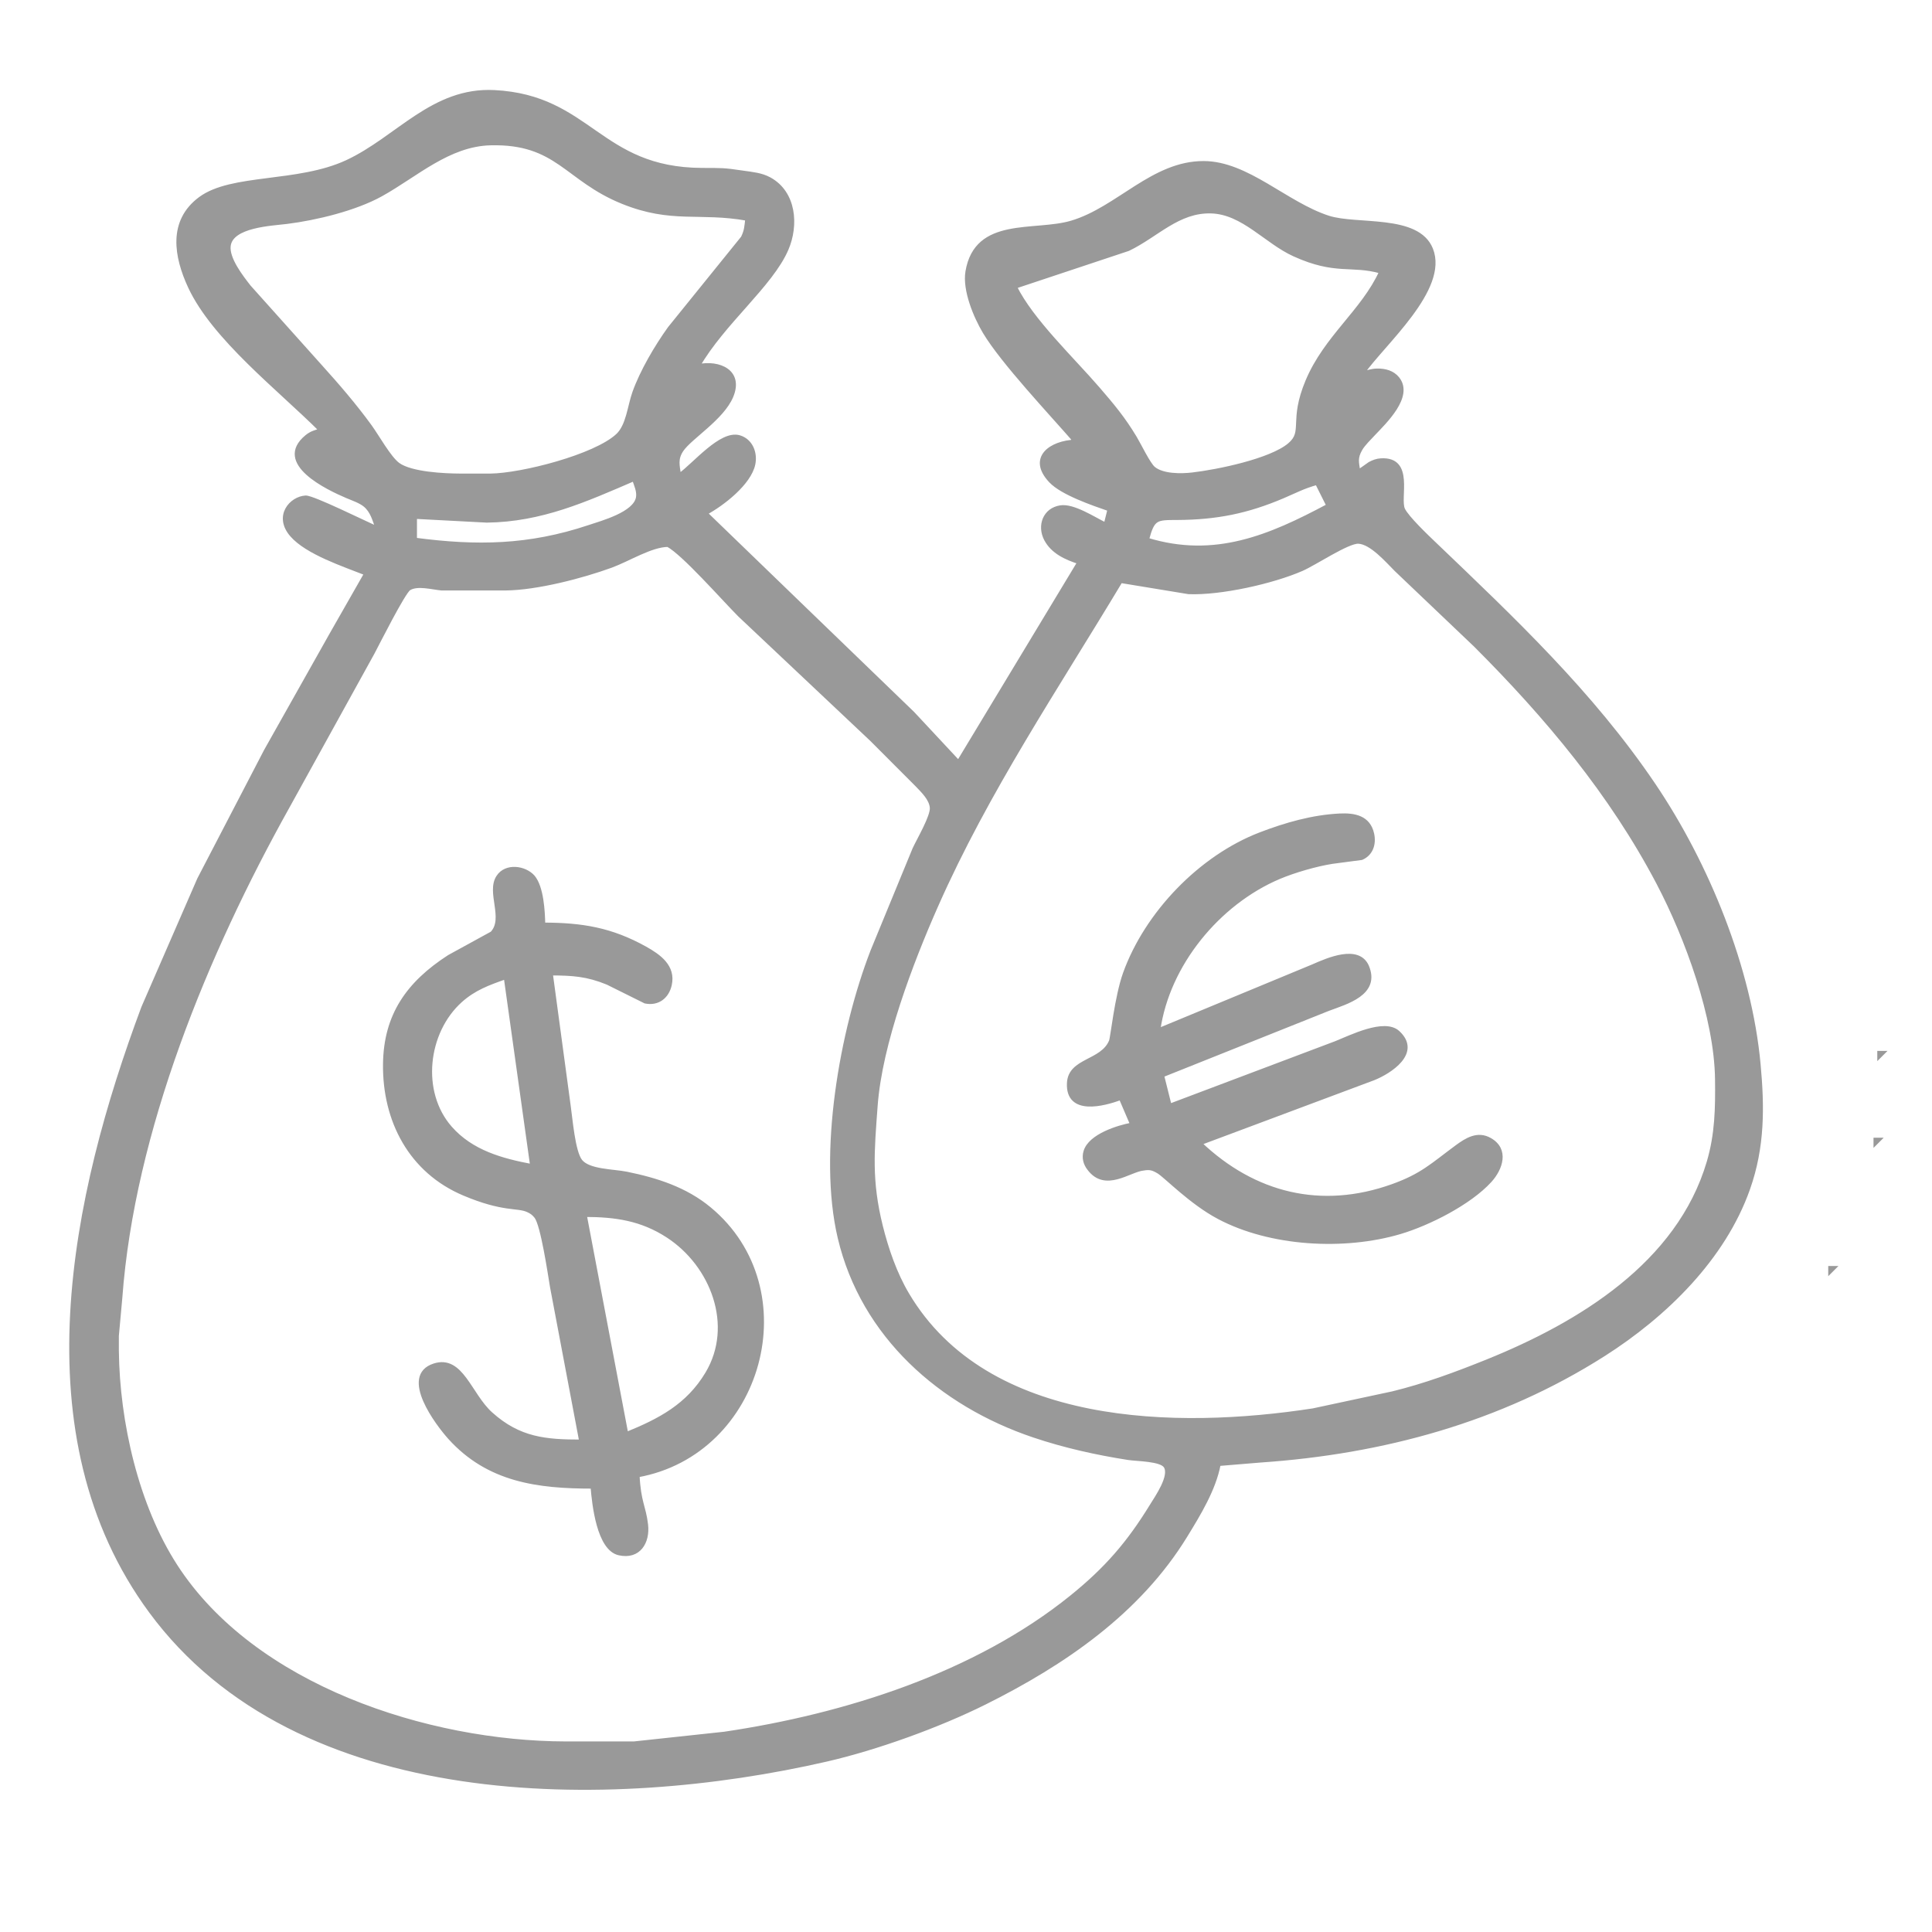
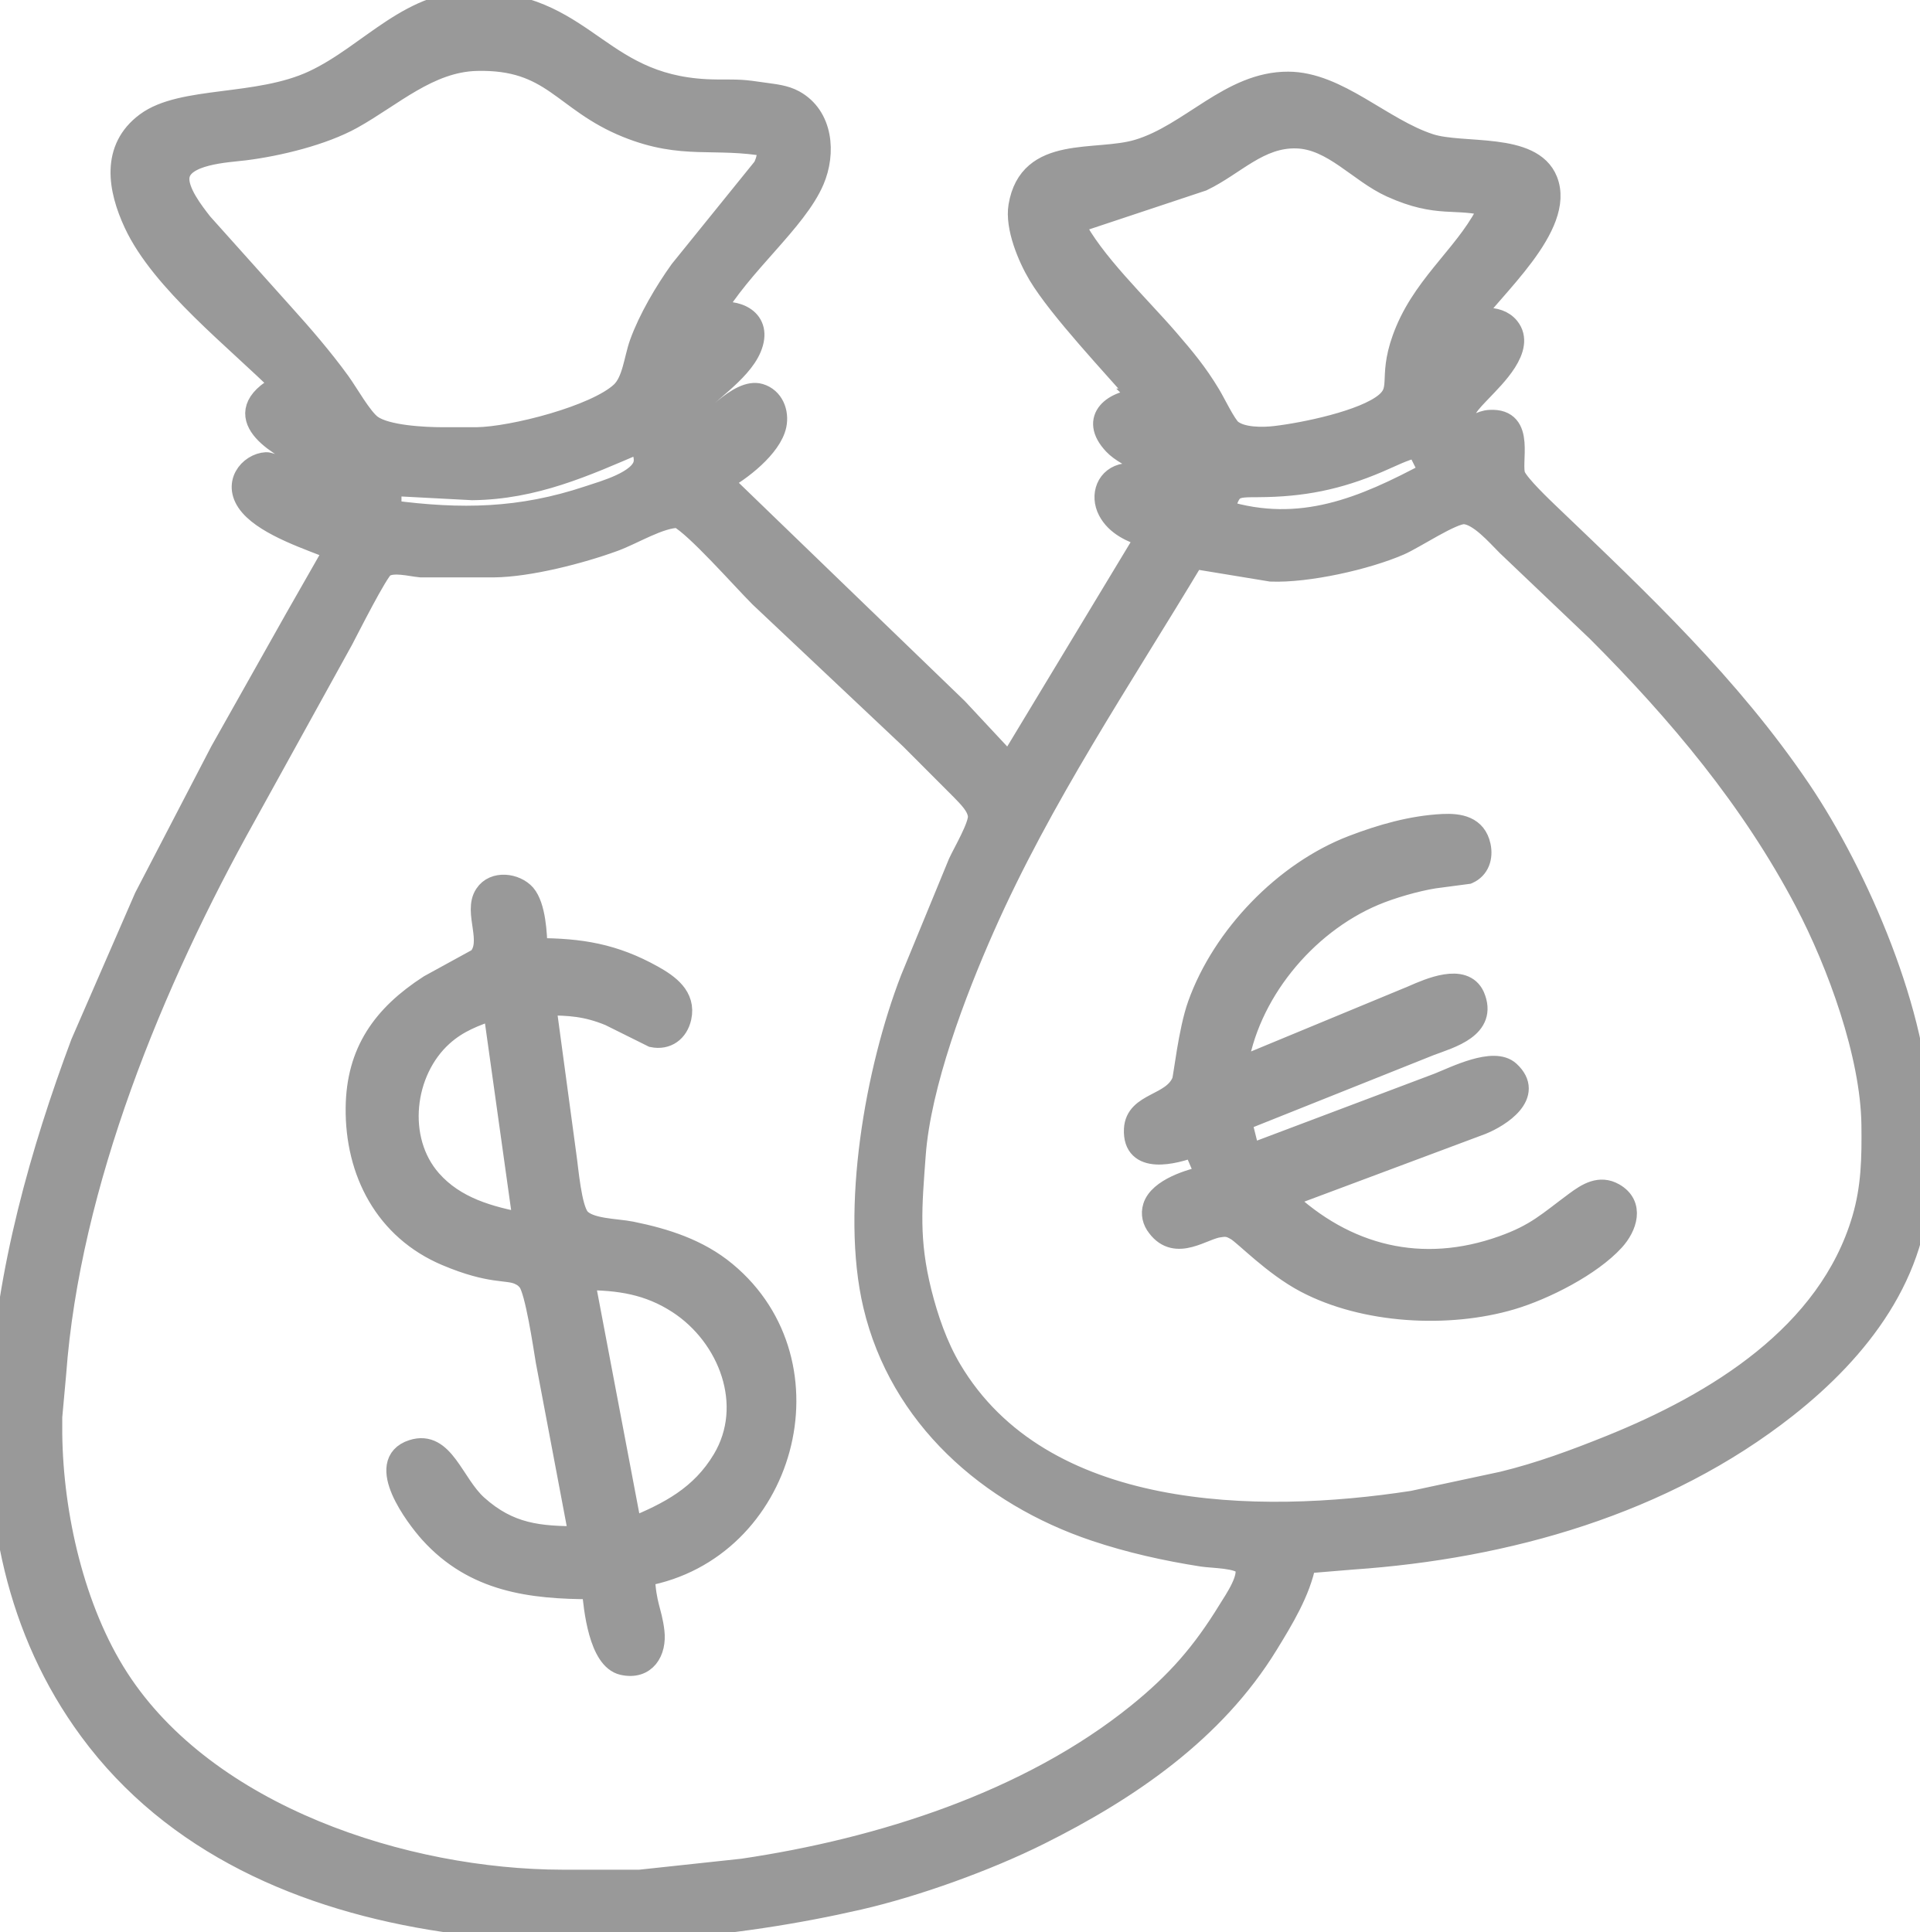
- <svg xmlns="http://www.w3.org/2000/svg" width="7.111in" height="7.111in" viewBox="0 0 512 512">
-   <path id="money" fill="#999" stroke="#999" stroke-width="1" d="M 50.32,76.00            C 46.60,68.00 44.95,58.66 53.04,52.65              61.42,46.42 78.97,48.96 92.00,42.88              105.37,36.64 114.69,23.54 131.00,24.37              156.36,25.67 158.75,44.86 186.00,45.00              191.45,45.03 191.50,44.92 197.00,45.73              199.39,46.08 201.74,46.27 203.91,47.45              210.56,51.09 211.19,59.66 208.47,66.00              204.39,75.52 191.60,85.52 185.00,97.00              190.63,95.83 196.57,98.46 193.85,105.00              191.40,110.88 182.89,115.91 180.64,119.28              179.06,121.65 179.62,123.41 180.00,126.00              184.13,123.04 191.09,114.41 195.94,115.84              199.03,116.76 200.28,120.04 199.67,123.00              198.60,128.11 191.39,133.65 187.00,136.00              187.00,136.00 214.00,162.09 214.00,162.09              214.00,162.09 241.91,189.04 241.91,189.04              241.91,189.04 254.00,202.00 254.00,202.00              254.00,202.00 286.00,149.00 286.00,149.00              282.56,147.90 278.96,146.30 277.18,142.91              275.31,139.34 276.83,135.08 281.02,134.42              284.45,133.88 289.83,137.47 293.00,139.00              293.00,139.00 294.00,135.00 294.00,135.00              289.67,133.50 281.49,130.72 278.43,127.47              272.68,121.37 278.43,117.23 285.00,117.00              278.38,109.38 265.69,95.95 260.93,88.00              258.46,83.87 255.54,76.86 256.35,72.00              258.73,57.79 274.17,61.88 284.00,58.96              296.27,55.31 305.53,43.13 319.00,43.18              330.54,43.21 340.76,53.99 352.00,57.64              359.60,60.11 375.70,57.17 379.26,66.04              383.50,76.62 366.55,91.00 361.00,99.00              362.45,98.59 363.43,98.20 365.00,98.17              367.03,98.14 369.06,98.66 370.39,100.31              374.17,105.03 366.97,111.84 363.99,115.00              362.95,116.11 361.33,117.69 360.57,119.00              359.20,121.36 359.63,122.51 360.00,125.00              360.00,125.00 363.00,122.88 363.00,122.88              363.98,122.37 364.87,122.02 365.98,121.96              374.40,121.48 370.43,131.96 371.85,135.00              372.87,137.16 378.07,142.12 380.00,143.96              401.07,164.12 421.81,183.67 438.26,208.00              452.46,229.01 463.72,256.62 466.07,282.00              467.13,293.41 467.20,303.96 463.30,315.00              456.77,333.51 441.25,348.60 425.00,358.95              397.44,376.49 366.34,384.87 334.00,387.09              334.00,387.09 323.00,388.00 323.00,388.00              321.75,394.67 317.72,401.24 314.19,407.00              301.78,427.25 281.89,440.83 261.00,451.25              248.81,457.33 232.29,463.30 219.00,466.35              161.18,479.62 78.93,479.98 39.92,427.00              5.61,380.39 19.33,316.81 37.95,267.00              37.95,267.00 52.75,233.00 52.75,233.00              52.75,233.00 70.42,199.00 70.42,199.00              70.42,199.00 87.87,168.00 87.87,168.00              87.87,168.00 97.00,152.00 97.00,152.00              91.20,149.69 81.41,146.51 77.31,141.79              72.94,136.75 77.18,132.01 81.00,131.82              82.91,131.73 96.84,138.66 100.00,140.00              99.17,137.75 98.63,135.42 96.69,133.84              95.46,132.84 93.46,132.17 92.00,131.55              86.90,129.38 72.75,122.73 81.28,115.72              82.56,114.67 83.54,114.51 85.00,114.00              74.11,103.11 56.66,89.63 50.32,76.00 Z            M 165.00,53.55            C 150.00,47.49 147.78,37.58 130.00,38.01              118.85,38.29 110.31,46.39 101.00,51.56              94.13,55.37 83.81,57.87 76.00,58.85              71.87,59.36 61.34,59.77 60.64,65.11              60.19,68.56 64.00,73.41 66.02,76.00              66.02,76.00 84.83,97.00 84.83,97.00              89.43,102.09 94.05,107.45 98.08,113.00              100.00,115.65 103.19,121.41 105.52,123.10              108.95,125.58 117.77,125.99 122.00,126.00              122.00,126.00 130.00,126.00 130.00,126.00              138.30,125.90 157.76,120.93 163.69,115.37              166.44,112.78 166.78,107.65 168.09,104.00              170.13,98.32 173.92,91.90 177.43,87.00              177.43,87.00 196.83,63.00 196.83,63.00              197.76,61.13 197.77,59.98 198.00,58.00              185.30,55.73 178.07,58.83 165.00,53.55 Z            M 343.00,67.48            C 335.51,64.09 329.44,56.32 321.00,56.06              312.22,55.78 306.53,62.41 299.00,66.02              299.00,66.02 269.00,76.00 269.00,76.00              273.34,84.85 284.24,95.16 291.00,103.00              294.87,107.49 297.71,110.87 300.79,116.00              301.92,117.87 304.36,122.97 305.69,124.10              308.11,126.12 313.03,126.06 316.00,125.71              322.60,124.95 336.73,122.07 341.71,117.87              345.91,114.32 341.97,111.70 346.46,101.00              351.36,89.33 361.20,82.53 366.00,72.00              358.08,69.75 354.03,72.48 343.00,67.48 Z            M 184.00,97.00            C 184.00,97.00 185.00,98.00 185.00,98.00              185.00,98.00 185.00,97.00 185.00,97.00              185.00,97.00 184.00,97.00 184.00,97.00 Z            M 183.00,98.00            C 183.00,98.00 184.00,99.00 184.00,99.00              184.00,99.00 184.00,98.00 184.00,98.00              184.00,98.00 183.00,98.00 183.00,98.00 Z            M 360.00,99.00            C 360.00,99.00 361.00,100.00 361.00,100.00              361.00,100.00 361.00,99.00 361.00,99.00              361.00,99.00 360.00,99.00 360.00,99.00 Z            M 358.00,102.00            C 358.00,102.00 359.00,103.00 359.00,103.00              359.00,103.00 359.00,102.00 359.00,102.00              359.00,102.00 358.00,102.00 358.00,102.00 Z            M 85.00,114.00            C 85.00,114.00 86.00,115.00 86.00,115.00              86.00,115.00 86.00,114.00 86.00,114.00              86.00,114.00 85.00,114.00 85.00,114.00 Z            M 285.00,117.00            C 285.00,117.00 286.00,118.00 286.00,118.00              286.00,118.00 286.00,117.00 286.00,117.00              286.00,117.00 285.00,117.00 285.00,117.00 Z            M 129.00,138.00            C 129.00,138.00 110.00,137.00 110.00,137.00              110.00,137.00 110.00,143.00 110.00,143.00              126.38,145.16 140.18,144.94 156.00,139.67              159.61,138.46 168.23,136.15 169.03,131.90              169.34,130.23 168.52,128.53 168.00,127.00              155.12,132.55 143.43,137.83 129.00,138.00 Z            M 340.00,131.57            C 330.51,135.62 322.30,137.25 312.00,137.30              306.40,137.32 305.55,137.23 304.00,143.00              321.91,148.48 336.45,142.31 352.00,134.00              352.00,134.00 349.00,128.00 349.00,128.00              345.21,129.08 343.49,130.08 340.00,131.57 Z            M 162.00,149.95            C 154.24,152.79 142.21,155.90 134.00,155.98              134.00,155.98 117.00,155.98 117.00,155.98              114.43,155.74 110.65,154.63 108.41,155.98              106.89,157.00 100.16,170.40 98.78,173.00              98.78,173.00 76.14,214.00 76.14,214.00              54.67,252.48 35.15,299.73 31.91,344.00              31.91,344.00 31.00,354.00 31.00,354.00              31.00,354.00 31.00,358.00 31.00,358.00              31.22,376.91 36.21,399.00 46.55,415.00              67.26,447.05 113.31,461.94 150.00,462.00              150.00,462.00 168.00,462.00 168.00,462.00              168.00,462.00 192.00,459.42 192.00,459.42              223.99,454.68 258.59,443.74 284.00,423.20              293.15,415.80 299.07,408.99 305.19,399.00              306.55,396.78 310.50,391.17 308.87,388.60              307.69,386.73 301.29,386.77 299.00,386.41              290.55,385.09 282.11,383.21 274.00,380.48              249.28,372.17 228.64,353.98 222.50,328.00              217.24,305.74 222.99,273.17 231.20,252.00              231.20,252.00 242.31,225.00 242.31,225.00              243.44,222.54 247.13,216.32 246.91,214.00              246.68,211.64 244.53,209.63 242.98,208.00              242.98,208.00 231.00,196.00 231.00,196.00              231.00,196.00 196.00,163.00 196.00,163.00              191.81,158.81 181.14,146.64 177.00,144.44              172.56,144.47 166.51,148.29 162.00,149.95 Z            M 248.14,240.00            C 241.47,255.08 233.30,276.54 232.09,293.00              231.20,305.07 230.45,312.83 233.47,325.00              235.01,331.15 237.21,337.53 240.45,343.00              261.53,378.56 311.85,379.30 348.00,373.73              348.00,373.73 369.00,369.23 369.00,369.23              377.57,367.15 385.83,364.09 394.00,360.80              418.60,350.88 444.82,334.97 452.79,308.00              454.99,300.55 455.09,293.65 455.00,286.00              454.80,269.64 447.01,248.40 439.45,234.00              427.00,210.28 409.88,189.88 391.00,171.00              391.00,171.00 370.00,151.00 370.00,151.00              367.63,148.64 363.46,143.76 360.00,143.59              357.20,143.45 348.43,149.33 345.00,150.83              337.22,154.23 323.47,157.29 315.00,156.96              315.00,156.96 297.00,154.00 297.00,154.00              280.01,182.32 261.54,209.68 248.14,240.00 Z            M 283.25,287.03            C 283.55,280.76 292.07,281.55 294.40,275.90              294.77,275.01 295.89,264.13 298.09,258.00              303.81,242.05 318.16,227.14 334.00,221.06              340.70,218.49 347.79,216.45 355.00,216.09              358.91,215.90 362.70,216.56 363.67,221.02              364.24,223.63 363.42,226.28 360.85,227.40              360.85,227.40 353.00,228.44 353.00,228.44              348.72,229.12 342.99,230.78 339.00,232.46              322.87,239.28 309.46,255.57 307.00,273.00              307.00,273.00 348.00,256.02 348.00,256.02              351.88,254.31 359.85,250.80 362.26,256.02              365.42,263.33 356.70,265.65 352.00,267.42              352.00,267.42 308.00,285.00 308.00,285.00              308.00,285.00 310.00,293.00 310.00,293.00              310.00,293.00 354.00,276.40 354.00,276.40              357.88,274.86 366.88,270.29 370.48,273.60              376.31,278.96 368.32,284.07 364.00,285.80              364.00,285.80 318.00,303.00 318.00,303.00              332.35,316.65 350.16,321.04 369.00,314.30              376.89,311.48 379.56,308.72 386.00,303.97              388.63,302.03 391.57,300.16 394.85,302.03              399.50,304.67 397.75,309.73 394.85,312.91              389.48,318.80 378.66,324.29 371.00,326.56              356.24,330.93 336.71,329.87 323.00,322.60              315.59,318.68 308.93,311.67 307.00,310.52              305.51,309.64 304.72,309.42 303.00,309.71              299.25,310.10 292.94,315.51 288.60,309.71              287.57,308.41 287.13,306.76 287.66,305.10              288.95,300.98 296.21,298.71 300.00,298.00              300.00,298.00 297.00,291.00 297.00,291.00              292.49,292.69 282.86,295.25 283.25,287.03 Z            M 146.25,341.00            C 145.67,337.52 143.78,324.62 142.07,322.43              141.41,321.59 140.82,321.17 139.86,320.74              137.09,319.49 133.41,320.77 123.00,316.38              108.75,310.38 101.83,296.91 102.00,282.00              102.15,269.00 108.21,260.53 119.00,253.55              119.00,253.55 130.40,247.30 130.40,247.30              134.07,243.38 129.30,236.44 132.02,232.37              134.09,229.19 139.05,229.87 141.27,232.37              143.61,235.13 143.92,241.52 144.00,245.00              154.19,245.01 161.96,246.27 171.00,251.31              174.68,253.37 178.60,256.13 177.53,260.98              176.81,264.21 174.30,266.11 171.00,265.44              171.00,265.44 161.00,260.47 161.00,260.47              155.56,258.25 151.74,258.02 146.00,258.00              146.00,258.00 150.73,293.00 150.73,293.00              151.24,296.44 151.91,305.24 153.85,307.69              156.02,310.41 162.46,310.29 166.00,311.00              173.95,312.61 181.66,315.07 188.00,320.33              213.75,341.66 201.84,385.06 169.00,391.00              169.33,398.08 170.67,399.20 171.24,404.00              171.80,408.68 169.31,412.85 164.05,411.67              158.63,410.44 157.40,398.72 157.00,394.00              142.61,394.00 129.44,392.36 119.18,380.99              115.95,377.40 106.29,364.67 115.06,361.83              122.31,359.48 124.47,369.62 130.09,374.67              137.58,381.40 144.55,382.00 154.00,382.00              154.00,382.00 146.25,341.00 146.25,341.00 Z            M 122.04,265.21            C 112.86,273.46 110.99,289.41 119.34,298.91              124.98,305.32 132.98,307.49 141.00,309.00              141.00,309.00 134.00,259.00 134.00,259.00              129.51,260.57 125.67,261.95 122.04,265.21 Z            M 499.00,279.00            C 499.00,279.00 498.00,280.00 498.00,280.00              498.00,280.00 498.00,279.00 498.00,279.00              498.00,279.00 499.00,279.00 499.00,279.00 Z            M 498.00,302.00            C 498.00,302.00 497.00,303.00 497.00,303.00              497.00,303.00 497.00,302.00 497.00,302.00              497.00,302.00 498.00,302.00 498.00,302.00 Z            M 187.39,364.00            C 195.00,351.28 188.78,335.23 177.00,327.55              170.02,323.00 163.12,322.02 155.00,322.00              155.00,322.00 166.00,380.00 166.00,380.00              174.85,376.40 182.29,372.52 187.39,364.00 Z            M 486.00,336.00            C 486.00,336.00 485.00,337.00 485.00,337.00              485.00,337.00 485.00,336.00 485.00,336.00              485.00,336.00 486.00,336.00 486.00,336.00 Z" />
+ <svg xmlns="http://www.w3.org/2000/svg" width="6.208in" height="6.25in" viewBox="0 0 447 450">
+   <path id="Sélection" fill="#999" stroke="#999" stroke-width="5" d="M 31.32,52.00            C 27.60,44.00 25.95,34.66 34.04,28.65              42.42,22.42 59.97,24.96 73.00,18.88              86.37,12.64 95.69,-0.46 112.00,0.37              137.36,1.67 139.75,20.86 167.00,21.00              172.45,21.03 172.50,20.92 178.00,21.73              180.39,22.08 182.74,22.27 184.91,23.45              191.56,27.09 192.19,35.66 189.47,42.00              185.39,51.52 172.60,61.52 166.00,73.00              171.63,71.83 177.57,74.46 174.85,81.00              172.40,86.88 163.89,91.91 161.64,95.28              160.06,97.65 160.62,99.41 161.00,102.00              165.13,99.04 172.09,90.41 176.94,91.84              180.03,92.76 181.28,96.04 180.67,99.00              179.60,104.11 172.39,109.65 168.00,112.00              168.00,112.00 195.00,138.09 195.00,138.09              195.00,138.09 222.91,165.04 222.91,165.04              222.91,165.04 235.00,178.00 235.00,178.00              235.00,178.00 267.00,125.00 267.00,125.00              263.56,123.90 259.96,122.30 258.18,118.91              256.31,115.34 257.83,111.08 262.02,110.42              265.45,109.88 270.83,113.47 274.00,115.00              274.00,115.00 275.00,111.00 275.00,111.00              270.67,109.50 262.49,106.72 259.43,103.47              253.68,97.37 259.43,93.23 266.00,93.00              259.38,85.38 246.69,71.95 241.93,64.00              239.46,59.87 236.54,52.86 237.35,48.00              239.73,33.79 255.17,37.88 265.00,34.96              277.27,31.31 286.53,19.13 300.00,19.18              311.54,19.21 321.76,29.99 333.00,33.64              340.60,36.11 356.70,33.17 360.26,42.04              364.50,52.62 347.55,67.00 342.00,75.00              343.45,74.59 344.43,74.20 346.00,74.17              348.03,74.14 350.06,74.66 351.39,76.31              355.17,81.03 347.97,87.84 344.99,91.00              343.95,92.11 342.33,93.69 341.57,95.00              340.20,97.36 340.63,98.51 341.00,101.00              341.00,101.00 344.00,98.88 344.00,98.88              344.98,98.37 345.87,98.02 346.98,97.96              355.40,97.48 351.43,107.96 352.85,111.00              353.87,113.16 359.07,118.12 361.00,119.96              382.07,140.12 402.81,159.67 419.26,184.00              432.65,203.81 446.96,236.83 447.00,261.00              447.00,261.00 447.00,274.00 447.00,274.00              446.97,296.44 432.97,314.42 416.00,327.79              387.34,350.36 350.88,360.62 315.00,363.09              315.00,363.09 304.00,364.00 304.00,364.00              302.75,370.67 298.72,377.24 295.19,383.00              282.78,403.25 262.89,416.83 242.00,427.25              229.81,433.33 213.29,439.30 200.00,442.35              142.18,455.62 59.93,455.98 20.92,403.00              -13.39,356.39 0.33,292.81 18.95,243.00              18.95,243.00 33.75,209.00 33.75,209.00              33.75,209.00 51.42,175.00 51.42,175.00              51.42,175.00 68.87,144.00 68.87,144.00              68.87,144.00 78.00,128.00 78.00,128.00              72.20,125.69 62.41,122.51 58.31,117.79              53.94,112.75 58.18,108.01 62.00,107.82              63.91,107.73 77.84,114.66 81.00,116.00              80.17,113.75 79.63,111.42 77.69,109.84              76.46,108.84 74.46,108.17 73.00,107.55              67.90,105.38 53.75,98.73 62.28,91.72              63.56,90.67 64.54,90.51 66.00,90.00              55.11,79.11 37.66,65.63 31.32,52.00 Z            M 146.00,29.55            C 131.00,23.49 128.78,13.58 111.00,14.01              99.85,14.29 91.31,22.39 82.00,27.56              75.13,31.37 64.81,33.87 57.00,34.85              52.87,35.36 42.34,35.77 41.64,41.11              41.19,44.56 45.00,49.41 47.02,52.00              47.02,52.00 65.83,73.00 65.83,73.00              70.43,78.09 75.05,83.45 79.08,89.00              81.00,91.65 84.19,97.41 86.52,99.10              89.95,101.58 98.77,101.99 103.00,102.00              103.00,102.00 111.00,102.00 111.00,102.00              119.30,101.90 138.76,96.93 144.69,91.37              147.44,88.78 147.78,83.65 149.09,80.00              151.13,74.32 154.92,67.90 158.43,63.00              158.43,63.00 177.83,39.00 177.83,39.00              178.76,37.13 178.77,35.98 179.00,34.00              166.30,31.73 159.07,34.83 146.00,29.55 Z            M 324.00,43.48            C 316.51,40.09 310.44,32.32 302.00,32.06              293.22,31.78 287.53,38.41 280.00,42.02              280.00,42.02 250.00,52.00 250.00,52.00              254.34,60.85 265.24,71.16 272.00,79.00              275.87,83.49 278.71,86.87 281.79,92.00              282.92,93.87 285.36,98.97 286.69,100.10              289.11,102.12 294.03,102.06 297.00,101.71              303.60,100.95 317.73,98.07 322.71,93.87              326.91,90.32 322.97,87.70 327.46,77.00              332.36,65.33 342.20,58.53 347.00,48.00              339.08,45.75 335.03,48.48 324.00,43.48 Z            M 165.00,73.00            C 165.00,73.00 166.00,74.00 166.00,74.00              166.00,74.00 166.00,73.00 166.00,73.00              166.00,73.00 165.00,73.00 165.00,73.00 Z            M 164.00,74.00            C 164.00,74.00 165.00,75.00 165.00,75.00              165.00,75.00 165.00,74.00 165.00,74.00              165.00,74.00 164.00,74.00 164.00,74.00 Z            M 341.00,75.00            C 341.00,75.00 342.00,76.00 342.00,76.00              342.00,76.00 342.00,75.00 342.00,75.00              342.00,75.00 341.00,75.00 341.00,75.00 Z            M 339.00,78.00            C 339.00,78.00 340.00,79.00 340.00,79.00              340.00,79.00 340.00,78.00 340.00,78.00              340.00,78.00 339.00,78.00 339.00,78.00 Z            M 66.00,90.00            C 66.00,90.00 67.00,91.00 67.00,91.00              67.00,91.00 67.00,90.00 67.00,90.00              67.00,90.00 66.00,90.00 66.00,90.00 Z            M 266.00,93.00            C 266.00,93.00 267.00,94.00 267.00,94.00              267.00,94.00 267.00,93.00 267.00,93.00              267.00,93.00 266.00,93.00 266.00,93.00 Z            M 110.00,114.00            C 110.00,114.00 91.00,113.00 91.00,113.00              91.00,113.00 91.00,119.00 91.00,119.00              107.38,121.16 121.18,120.94 137.00,115.67              140.61,114.46 149.23,112.15 150.03,107.90              150.34,106.23 149.52,104.53 149.00,103.00              136.12,108.55 124.43,113.83 110.00,114.00 Z            M 321.00,107.57            C 311.51,111.62 303.30,113.25 293.00,113.30              287.40,113.32 286.55,113.23 285.00,119.00              302.91,124.48 317.45,118.31 333.00,110.00              333.00,110.00 330.00,104.00 330.00,104.00              326.21,105.08 324.49,106.08 321.00,107.57 Z            M 143.00,125.95            C 135.24,128.79 123.21,131.90 115.00,131.98              115.00,131.98 98.00,131.98 98.00,131.98              95.43,131.74 91.65,130.63 89.41,131.98              87.89,133.00 81.16,146.40 79.78,149.00              79.78,149.00 57.14,190.00 57.14,190.00              35.67,228.48 16.15,275.73 12.91,320.00              12.91,320.00 12.00,330.00 12.00,330.00              12.00,330.00 12.00,334.00 12.00,334.00              12.22,352.91 17.21,375.00 27.55,391.00              48.26,423.05 94.31,437.94 131.00,438.00              131.00,438.00 149.00,438.00 149.00,438.00              149.00,438.00 173.00,435.42 173.00,435.42              204.99,430.68 239.59,419.74 265.00,399.20              274.15,391.80 280.07,384.99 286.19,375.00              287.55,372.78 291.50,367.17 289.87,364.60              288.69,362.73 282.29,362.77 280.00,362.41              271.55,361.09 263.11,359.21 255.00,356.48              230.28,348.17 209.64,329.98 203.50,304.00              198.24,281.74 203.99,249.17 212.20,228.00              212.20,228.00 223.31,201.00 223.31,201.00              224.44,198.54 228.13,192.32 227.91,190.00              227.68,187.64 225.53,185.63 223.98,184.00              223.98,184.00 212.00,172.00 212.00,172.00              212.00,172.00 177.00,139.00 177.00,139.00              172.81,134.81 162.14,122.64 158.00,120.44              153.56,120.47 147.51,124.29 143.00,125.95 Z            M 229.14,216.00            C 222.47,231.08 214.30,252.54 213.09,269.00              212.20,281.07 211.45,288.83 214.47,301.00              216.01,307.15 218.21,313.53 221.45,319.00              242.53,354.56 292.85,355.30 329.00,349.73              329.00,349.73 350.00,345.23 350.00,345.23              358.57,343.15 366.83,340.09 375.00,336.80              399.60,326.88 425.82,310.97 433.79,284.00              435.99,276.55 436.09,269.65 436.00,262.00              435.80,245.64 428.01,224.40 420.45,210.00              408.00,186.28 390.88,165.88 372.00,147.00              372.00,147.00 351.00,127.00 351.00,127.00              348.63,124.64 344.46,119.76 341.00,119.59              338.20,119.45 329.43,125.33 326.00,126.83              318.22,130.23 304.47,133.29 296.00,132.96              296.00,132.96 278.00,130.00 278.00,130.00              261.01,158.32 242.54,185.68 229.14,216.00 Z            M 264.25,263.03            C 264.55,256.76 273.07,257.55 275.40,251.90              275.77,251.01 276.89,240.13 279.09,234.00              284.81,218.05 299.16,203.14 315.00,197.06              321.70,194.49 328.79,192.45 336.00,192.09              339.91,191.90 343.70,192.56 344.67,197.02              345.24,199.63 344.42,202.28 341.85,203.40              341.85,203.40 334.00,204.44 334.00,204.44              329.72,205.12 323.99,206.78 320.00,208.46              303.87,215.28 290.46,231.57 288.00,249.00              288.00,249.00 329.00,232.02 329.00,232.02              332.88,230.31 340.85,226.80 343.26,232.02              346.42,239.33 337.70,241.65 333.00,243.42              333.00,243.42 289.00,261.00 289.00,261.00              289.00,261.00 291.00,269.00 291.00,269.00              291.00,269.00 335.00,252.40 335.00,252.40              338.88,250.86 347.88,246.29 351.48,249.60              357.31,254.96 349.32,260.07 345.00,261.80              345.00,261.80 299.00,279.00 299.00,279.00              313.35,292.65 331.16,297.04 350.00,290.30              357.89,287.48 360.56,284.72 367.00,279.97              369.63,278.03 372.57,276.16 375.85,278.03              380.50,280.67 378.75,285.73 375.85,288.91              370.48,294.80 359.66,300.29 352.00,302.56              337.24,306.93 317.71,305.87 304.00,298.60              296.59,294.68 289.93,287.67 288.00,286.52              286.51,285.64 285.72,285.42 284.00,285.71              280.25,286.10 273.94,291.51 269.60,285.71              268.57,284.41 268.13,282.76 268.66,281.10              269.95,276.98 277.21,274.71 281.00,274.00              281.00,274.00 278.00,267.00 278.00,267.00              273.49,268.69 263.86,271.25 264.25,263.03 Z            M 127.25,317.00            C 126.67,313.52 124.78,300.62 123.07,298.43              122.41,297.59 121.82,297.17 120.86,296.74              118.09,295.49 114.41,296.77 104.00,292.38              89.75,286.38 82.83,272.91 83.00,258.00              83.15,245.00 89.21,236.53 100.00,229.55              100.00,229.55 111.40,223.30 111.40,223.30              115.07,219.38 110.30,212.44 113.02,208.37              115.09,205.19 120.05,205.87 122.27,208.37              124.61,211.13 124.92,217.52 125.00,221.00              135.19,221.01 142.96,222.27 152.00,227.31              155.68,229.37 159.60,232.13 158.53,236.98              157.81,240.21 155.30,242.11 152.00,241.44              152.00,241.44 142.00,236.47 142.00,236.47              136.56,234.25 132.74,234.02 127.00,234.00              127.00,234.00 131.73,269.00 131.73,269.00              132.24,272.44 132.91,281.24 134.85,283.69              137.02,286.41 143.46,286.29 147.00,287.00              154.95,288.61 162.66,291.07 169.00,296.33              194.75,317.66 182.84,361.06 150.00,367.00              150.33,374.08 151.67,375.20 152.24,380.00              152.80,384.68 150.31,388.85 145.05,387.67              139.63,386.44 138.40,374.72 138.00,370.00              123.61,370.00 110.44,368.36 100.18,356.99              96.95,353.40 87.29,340.67 96.06,337.83              103.31,335.48 105.47,345.62 111.09,350.67              118.58,357.40 125.55,358.00 135.00,358.00              135.00,358.00 127.25,317.00 127.25,317.00 Z            M 103.04,241.21            C 93.86,249.46 91.99,265.41 100.34,274.91              105.98,281.32 113.98,283.49 122.00,285.00              122.00,285.00 115.00,235.00 115.00,235.00              110.51,236.57 106.67,237.95 103.04,241.21 Z            M 168.39,340.00            C 176.00,327.28 169.78,311.23 158.00,303.55              151.02,299.00 144.12,298.02 136.00,298.00              136.00,298.00 147.00,356.00 147.00,356.00              155.85,352.40 163.29,348.52 168.39,340.00 Z" />
</svg>
